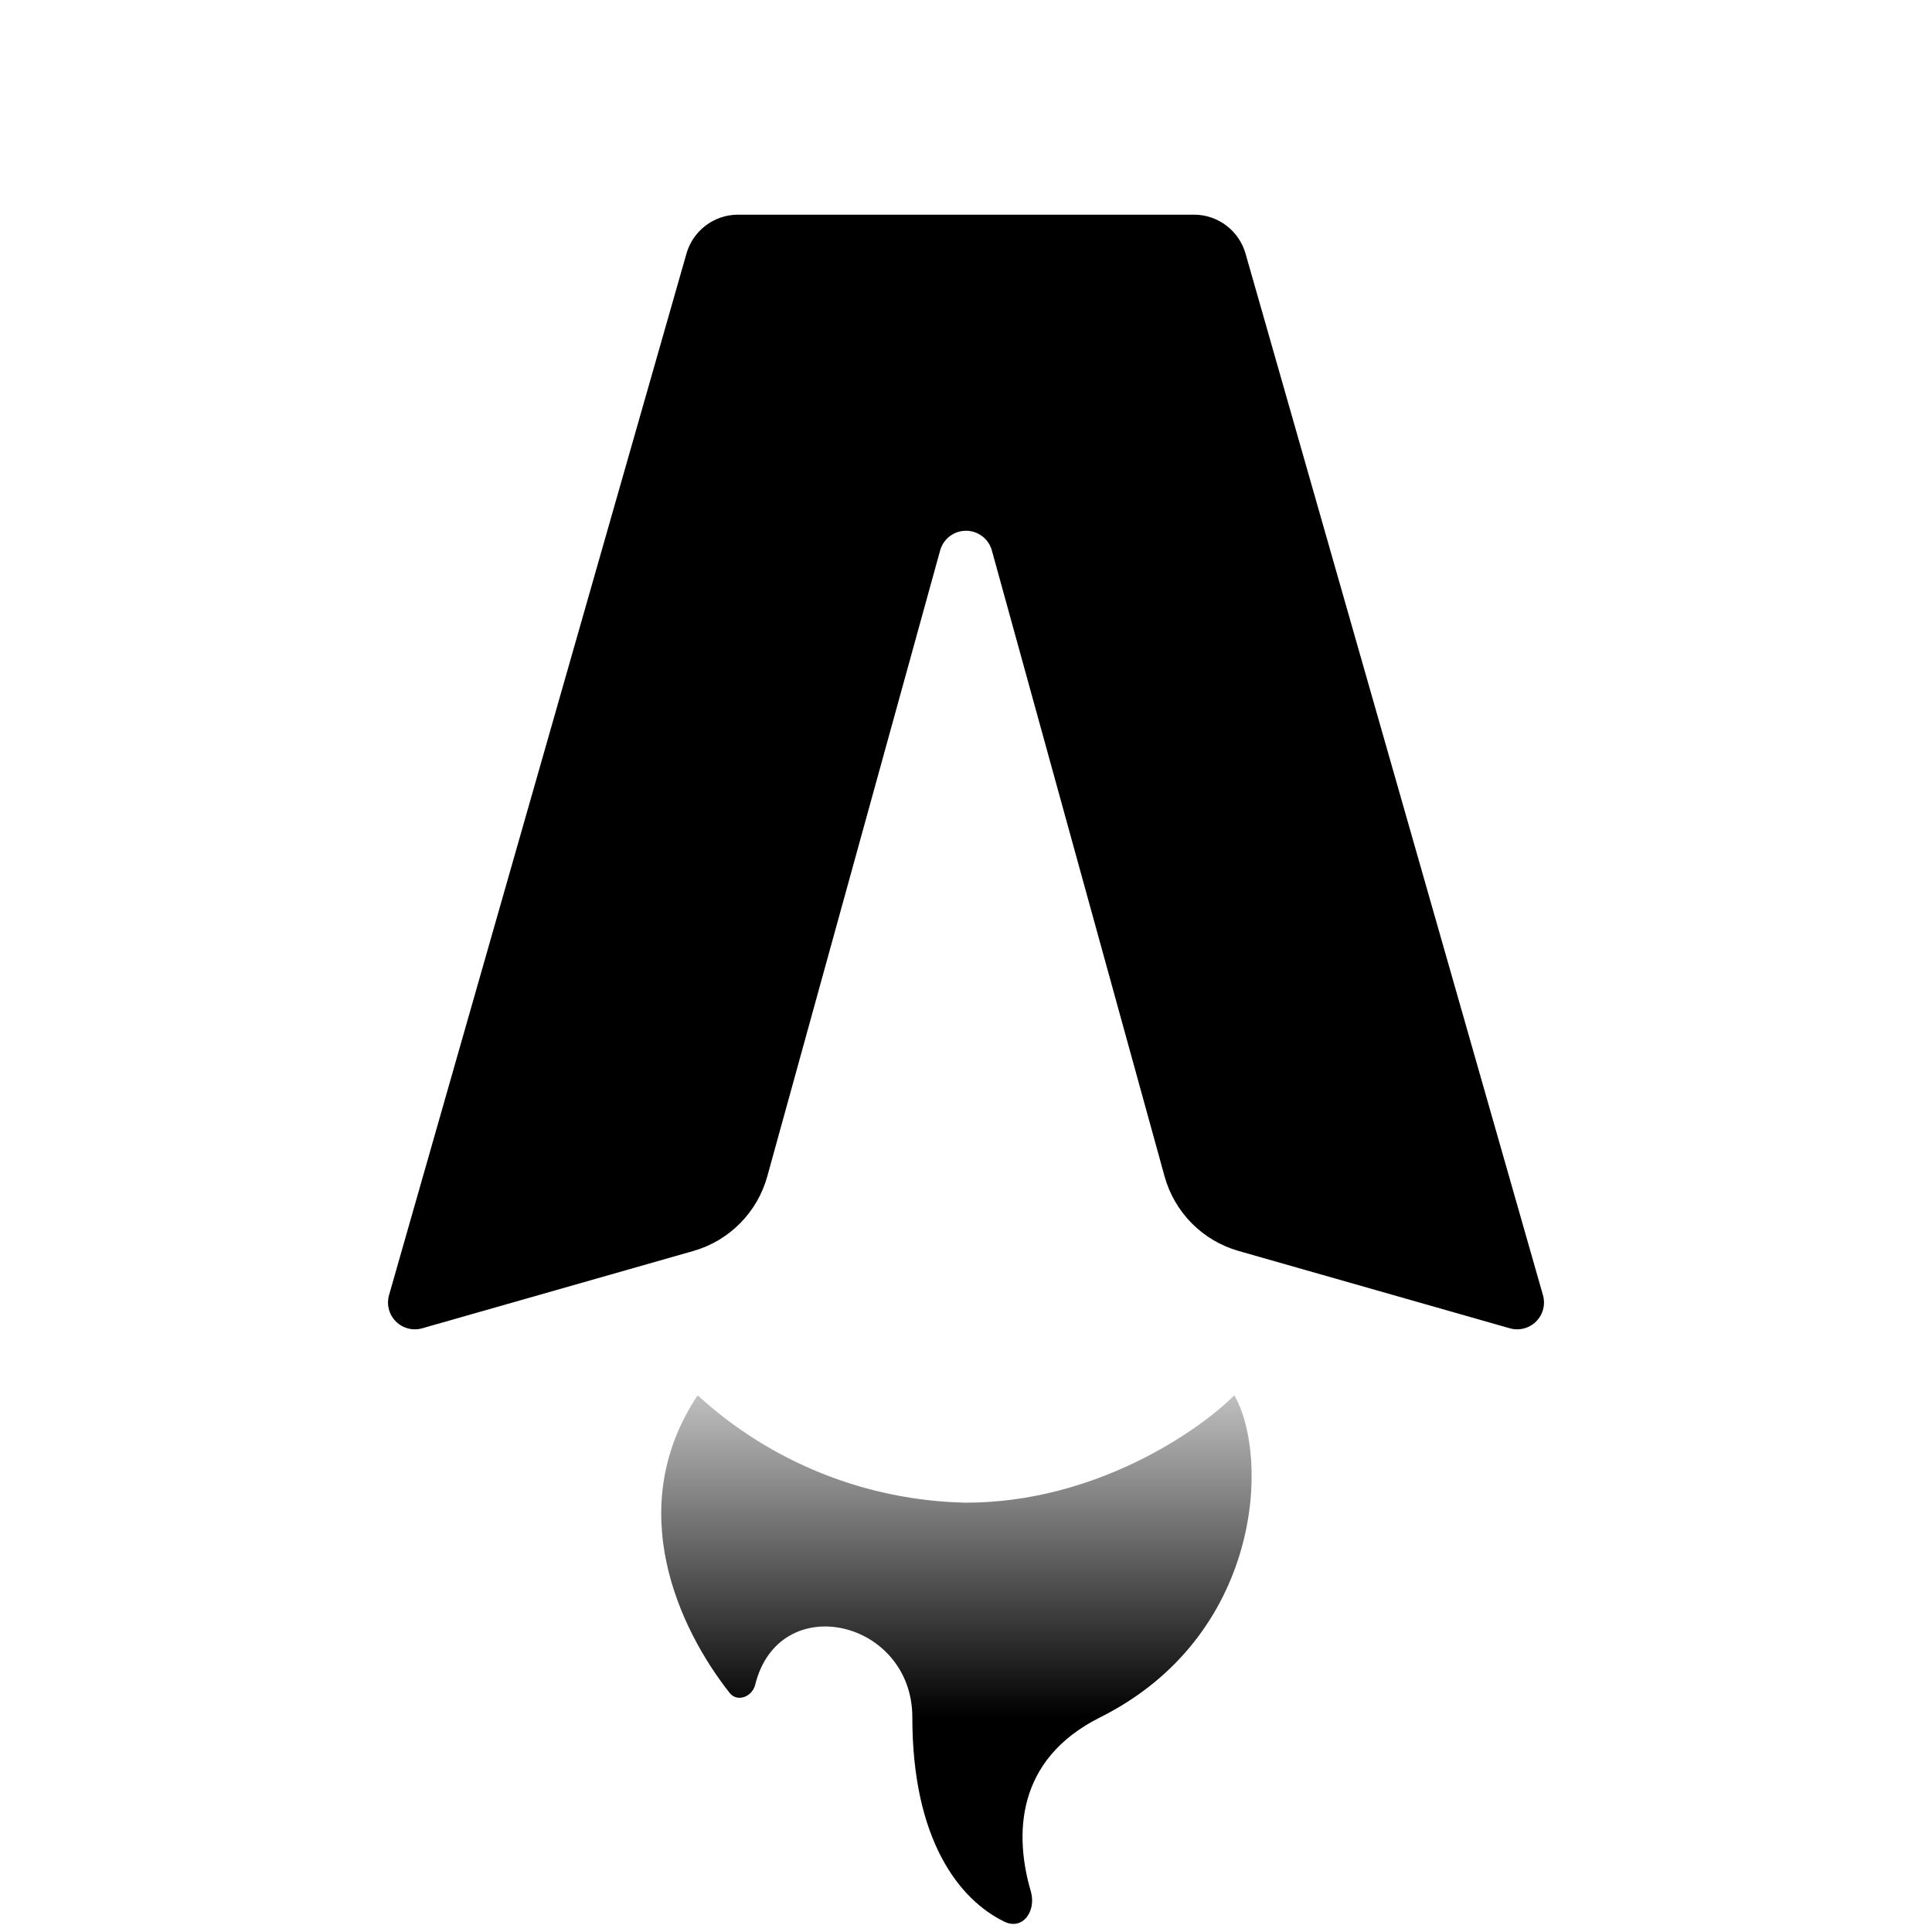
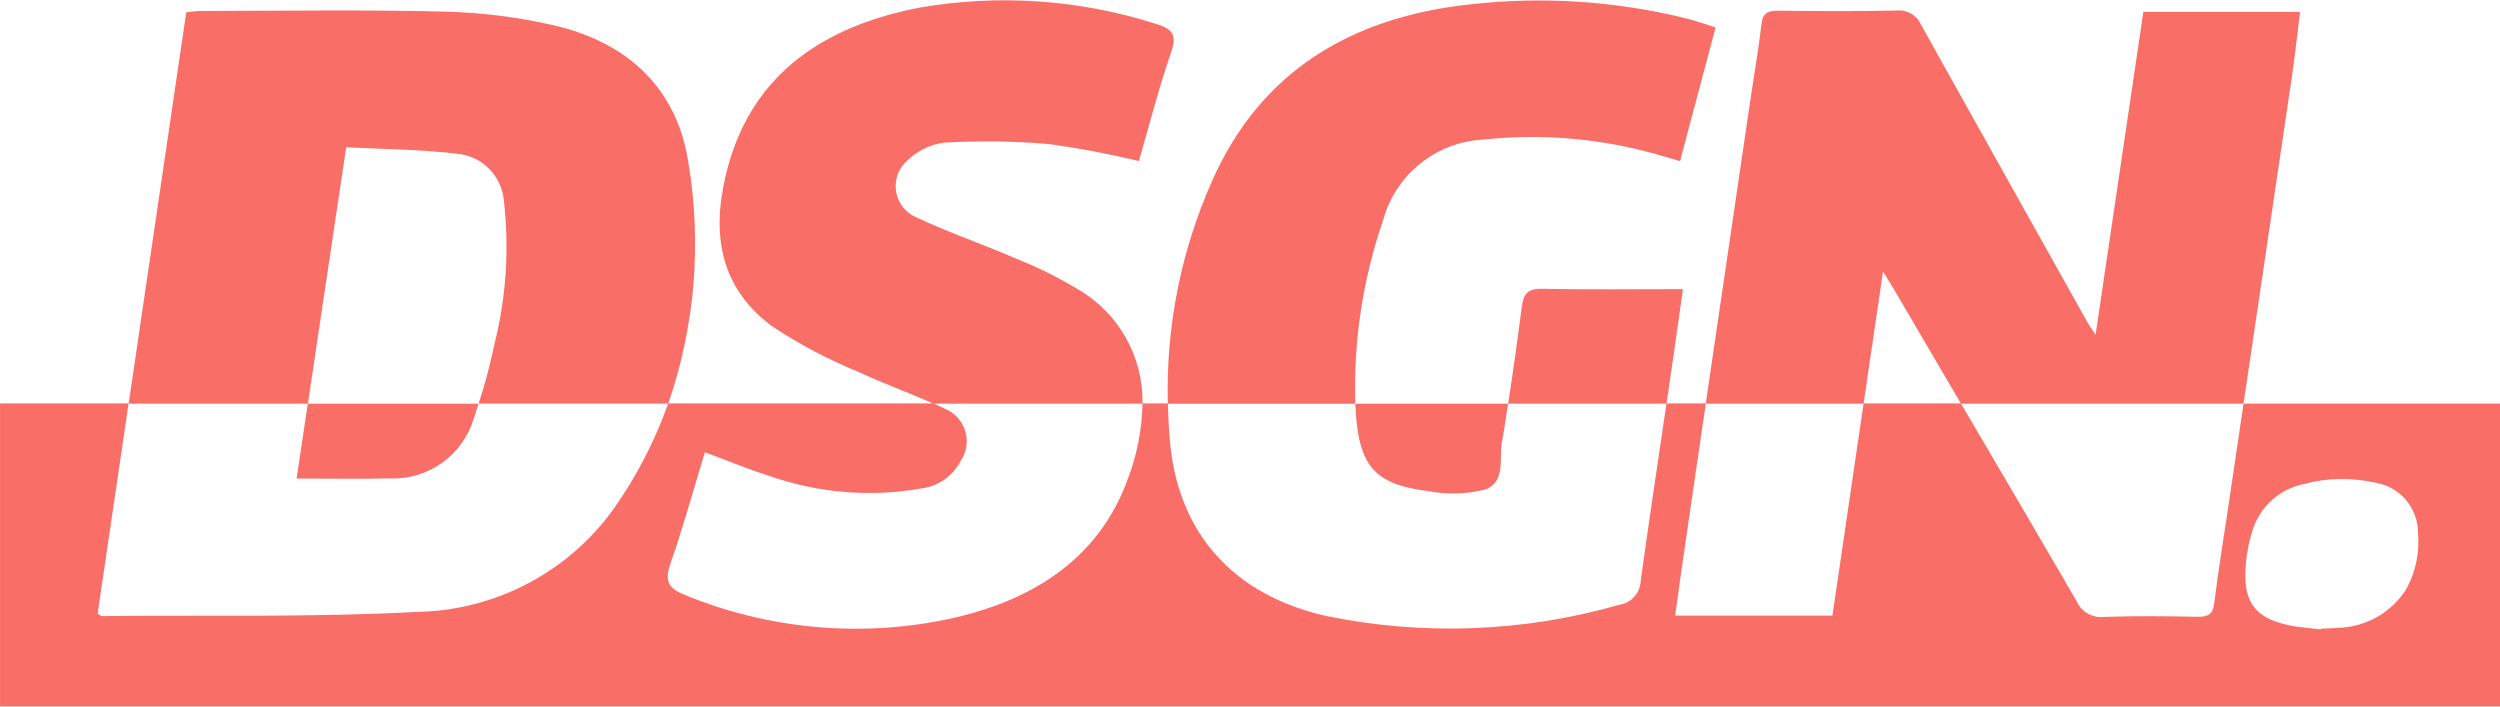
- <svg xmlns="http://www.w3.org/2000/svg" fill="none" viewBox="0 0 36 36">
-   <path fill="#000" d="M22.25 4h-8.5a1 1 0 0 0-.96.73l-5.54 19.4a.5.5 0 0 0 .62.62l5.05-1.44a2 2 0 0 0 1.38-1.4l3.22-11.66a.5.5 0 0 1 .96 0l3.22 11.67a2 2 0 0 0 1.38 1.39l5.05 1.44a.5.5 0 0 0 .62-.62l-5.54-19.4a1 1 0 0 0-.96-.73Z" />
-   <path fill="url(#gradient)" d="M18 28a7.63 7.63 0 0 1-5-2c-1.4 2.1-.35 4.35.6 5.55.14.17.41.07.47-.15.44-1.8 2.93-1.22 2.93.6 0 2.28.87 3.4 1.72 3.81.34.16.59-.2.49-.56-.31-1.05-.29-2.46 1.29-3.25 3-1.5 3.17-4.83 2.5-6-.67.67-2.6 2-5 2Z" />
+ <svg xmlns="http://www.w3.org/2000/svg" width="130.2" height="36.793" viewBox="0 0 130.2 36.793">
  <defs>
-     <linearGradient id="gradient" x1="16" x2="16" y1="32" y2="24" gradientUnits="userSpaceOnUse">
-       <stop stop-color="#000" />
-       <stop offset="1" stop-color="#000" stop-opacity="0" />
-     </linearGradient>
+     <style>.a{fill:#fa6e68;}</style>
  </defs>
-   <style>
-     @media (prefers-color-scheme:dark){:root{filter:invert(100%)}}
-   </style>
+   <path class="a" d="M89.741,31.074h8.248c.143-.972.282-1.944.425-2.917s.278-1.969.432-3.05c-2.536,0-4.93.033-7.324-.017-.782-.017-.982.283-1.067.94-.219,1.683-.451,3.366-.714,5.045m-17.718,0h9.758a26.87,26.87,0,0,1,1.453-9.568,5.71,5.71,0,0,1,5.222-4.189,23.889,23.889,0,0,1,8.945.747c.417.112.829.243,1.293.378.63-2.369,1.223-4.594,1.853-6.963C99.976,11.3,99.5,11.13,99,11.005a31.958,31.958,0,0,0-11.191-.733c-6.294.663-10.976,3.541-13.478,9.184a26.8,26.8,0,0,0-2.313,11.617m-12.224,0H70.7a6.741,6.741,0,0,0-3.365-5.958A22.087,22.087,0,0,0,64.071,23.5c-1.7-.737-3.478-1.342-5.154-2.133a1.767,1.767,0,0,1-.468-2.957,3.388,3.388,0,0,1,1.913-.93,37.609,37.609,0,0,1,5.507.078,46.681,46.681,0,0,1,4.642.88c.558-1.921,1.042-3.827,1.685-5.683.319-.921.04-1.22-.849-1.479a25.916,25.916,0,0,0-12.289-.823c-4.889.95-8.609,3.39-9.94,8.246-.859,3.131-.641,6.135,2.242,8.31a25.569,25.569,0,0,0,4.55,2.411c1.269.6,2.613,1.067,3.891,1.652m-23.682,0H27.228q-.292,1.948-.583,3.9c1.7,0,3.273.03,4.849-.006a4.374,4.374,0,0,0,4.36-3.066c.1-.274.174-.554.263-.829m0,0H46a25.525,25.525,0,0,0,1.047-12.563C46.48,14.757,44,12.3,40.1,11.382a28.538,28.538,0,0,0-5.76-.728c-4.214-.107-8.434-.036-12.653-.034-.25,0-.5.042-.789.067q-1.505,10.22-3,20.387h9.335c.66-4.419,1.319-8.831,1.994-13.353,1.969.1,3.906.11,5.813.339a2.685,2.685,0,0,1,2.4,2.444,20.8,20.8,0,0,1-.5,7.495,27.327,27.327,0,0,1-.818,3.075m53.3,1.977c.123-.656.215-1.318.319-1.977h-7.96c.02.35.04.7.079,1.053.268,2.385,1.2,3.189,3.727,3.5a6.73,6.73,0,0,0,2.977-.092c1.056-.384.7-1.627.857-2.486m23.9-1.977h14.72q1.258-8.482,2.509-16.967c.168-1.136.291-2.279.436-3.438h-8.162c-.826,5.588-1.647,11.132-2.489,16.819-.194-.3-.333-.492-.446-.694q-4.333-7.73-8.651-15.467a1.246,1.246,0,0,0-1.285-.726c-2.042.044-4.088.031-6.132.008-.544-.006-.817.11-.884.684-.151,1.311-.381,2.615-.574,3.923q-1.167,7.929-2.33,15.858h8.221c.333-2.274.669-4.561,1.011-6.882.271.44.42.674.56.912q1.75,2.984,3.5,5.97m23.22,9.61a4.311,4.311,0,0,1-3.573,2.063c-.3.031-.6.031-.9.045l-.008.04c-.579-.075-1.168-.106-1.733-.232-1.49-.33-2.172-1.034-2.195-2.476a7.911,7.911,0,0,1,.394-2.512,3.541,3.541,0,0,1,2.657-2.354,7.711,7.711,0,0,1,3.708-.067,2.636,2.636,0,0,1,2.231,2.613,5.112,5.112,0,0,1-.582,2.879m4.857-9.61H128.042q-.387,2.6-.77,5.2c-.258,1.733-.538,3.464-.758,5.2-.07.555-.3.714-.866.7-1.621-.03-3.245-.051-4.866.008a1.385,1.385,0,0,1-1.428-.812q-3-5.161-6.033-10.307h-5.067c-.544,3.705-1.084,7.372-1.624,11.051H98.438c.235-1.663.456-3.29.7-4.916q.448-3.068.9-6.135H97.988c-.453,3.072-.912,6.145-1.341,9.221a1.311,1.311,0,0,1-1.109,1.265,32.018,32.018,0,0,1-15.276.583c-4.822-1.09-7.669-4.29-8.122-8.98-.068-.7-.1-1.4-.118-2.089H70.7a11.688,11.688,0,0,1-.793,4.009c-1.532,4.143-5.018,6.313-9.369,7.233a23.385,23.385,0,0,1-13.7-1.28c-.871-.345-1.024-.761-.73-1.6.66-1.89,1.192-3.819,1.8-5.819,1.165.432,2.251.884,3.371,1.238a15.71,15.71,0,0,0,7.938.642,2.676,2.676,0,0,0,2.021-1.442,1.823,1.823,0,0,0-.821-2.7c-.2-.1-.408-.19-.611-.283H46a22.816,22.816,0,0,1-2.858,5.516,12.891,12.891,0,0,1-10.211,5.343c-5.466.292-10.956.165-16.436.218-.028,0-.054-.031-.212-.126q.807-5.472,1.613-10.951H11.2V46.843H141.4Z" transform="translate(-11.198 -10.05)" />
</svg>
